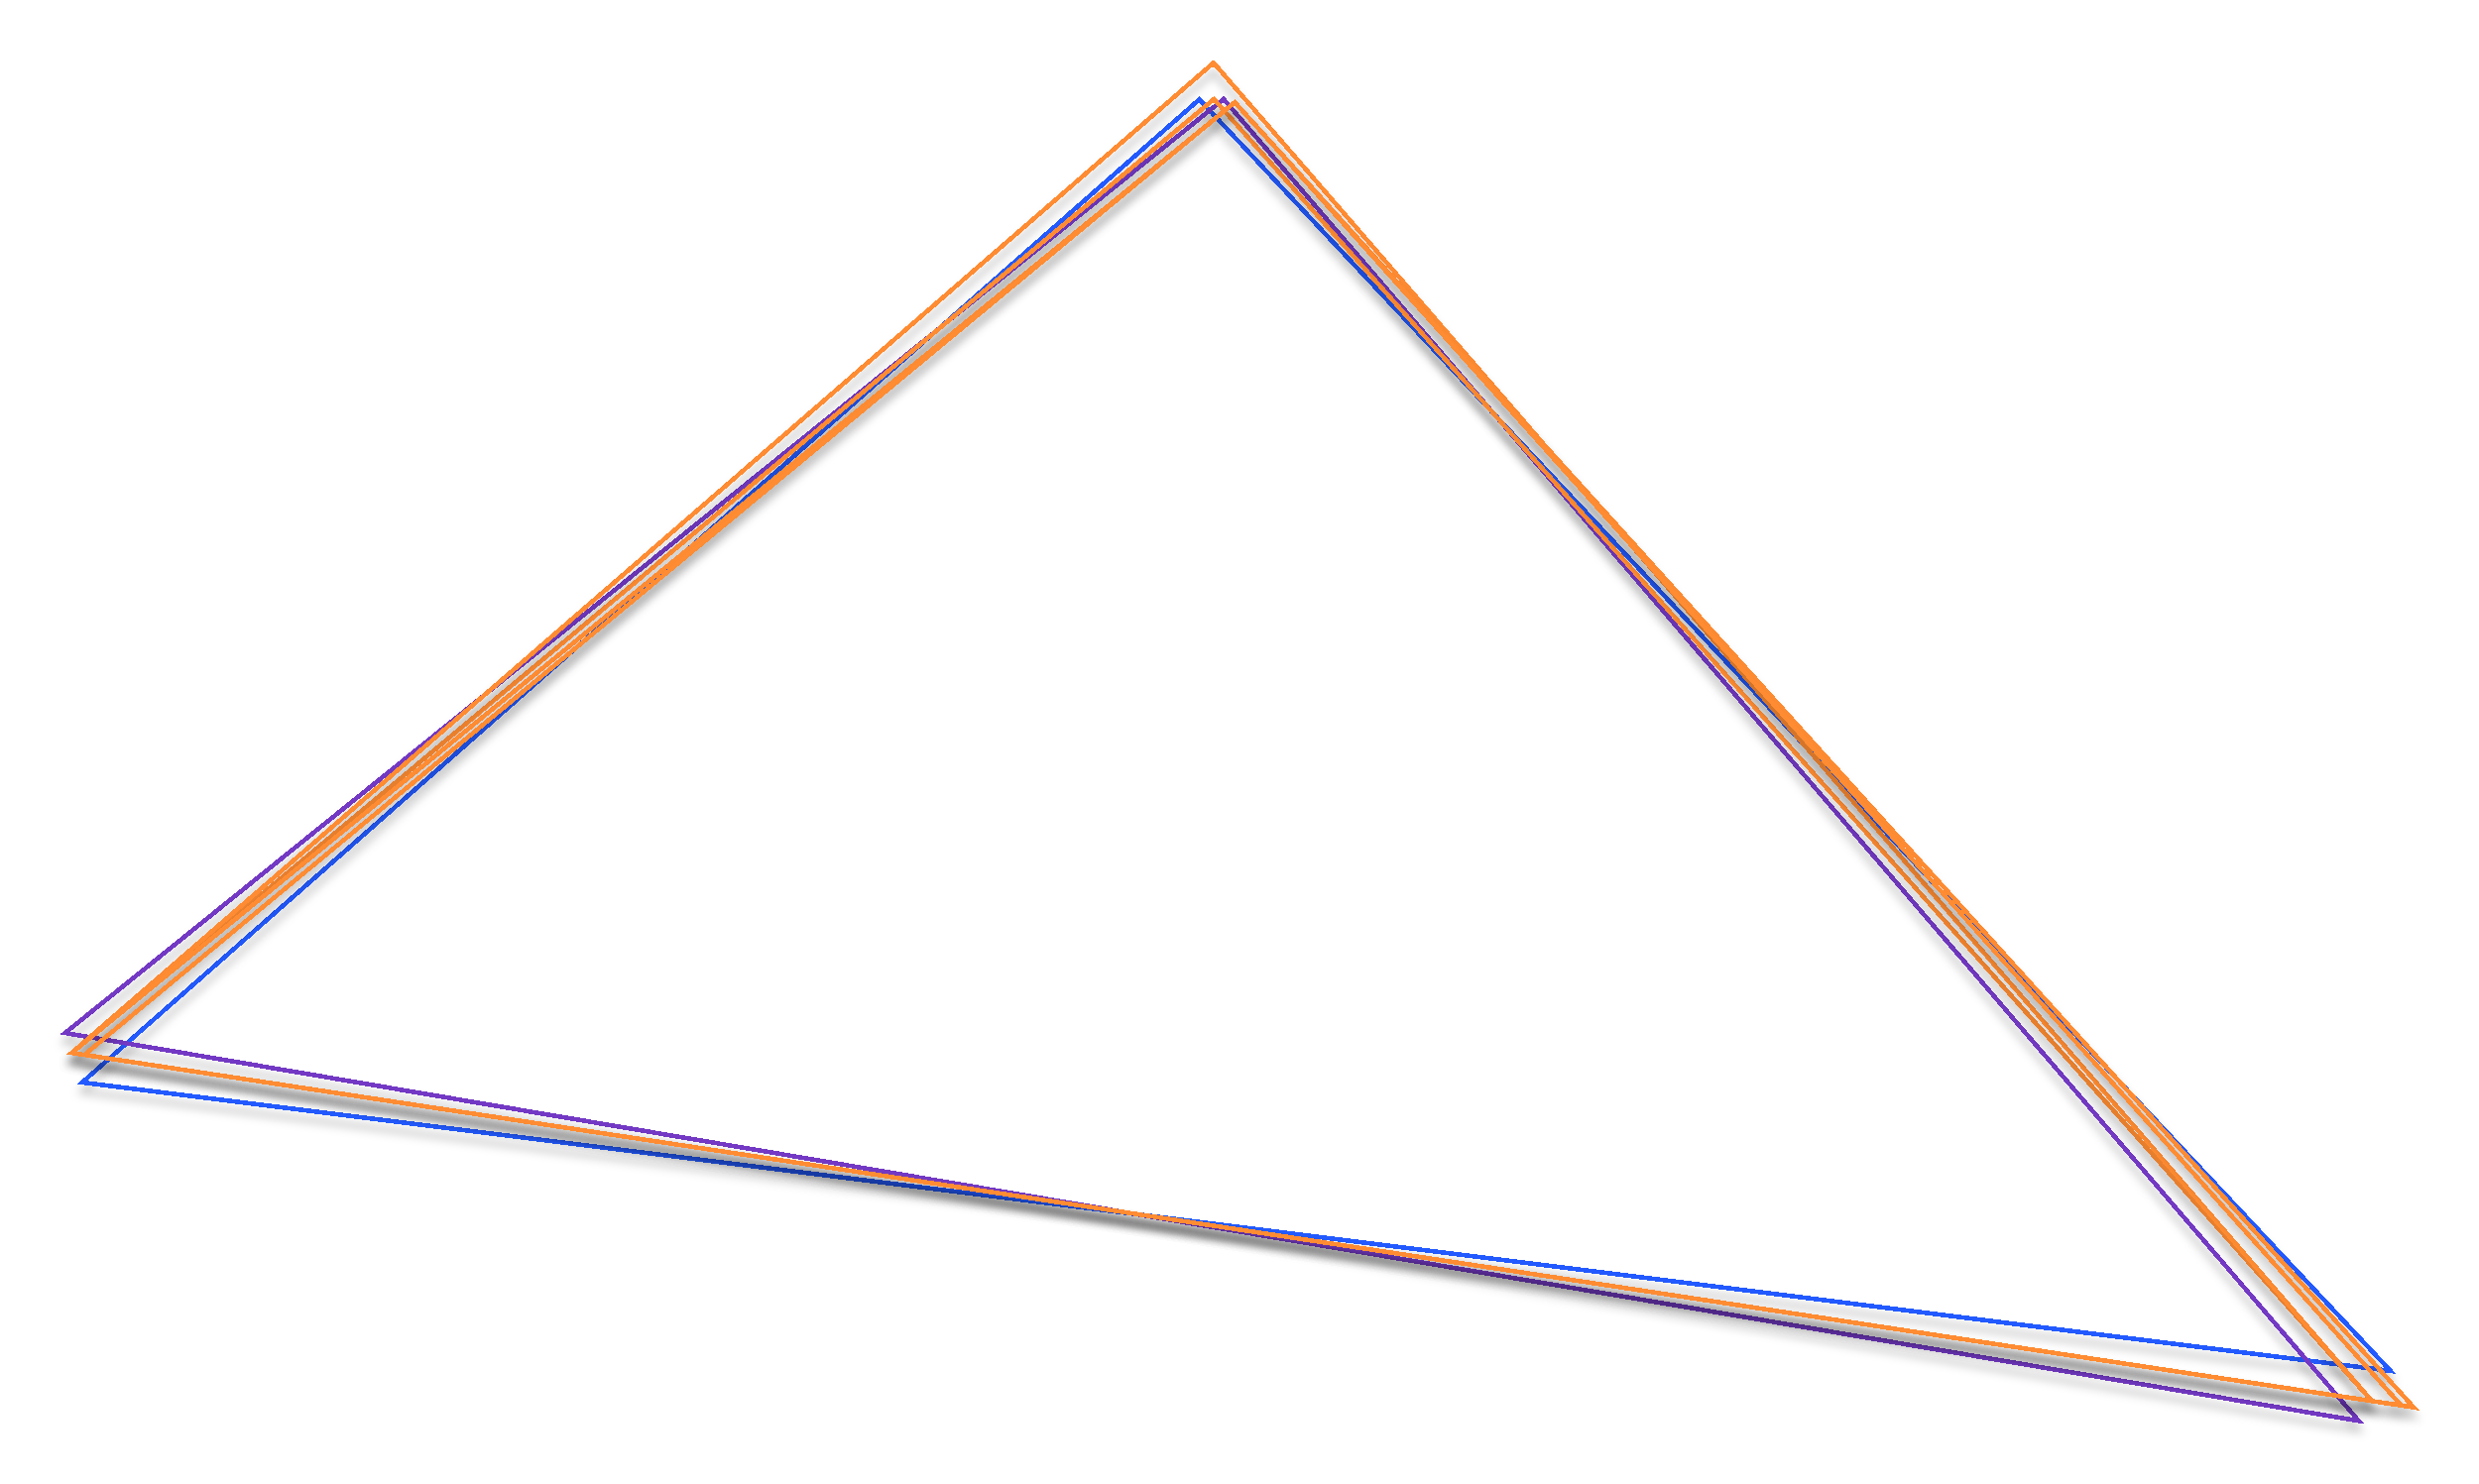
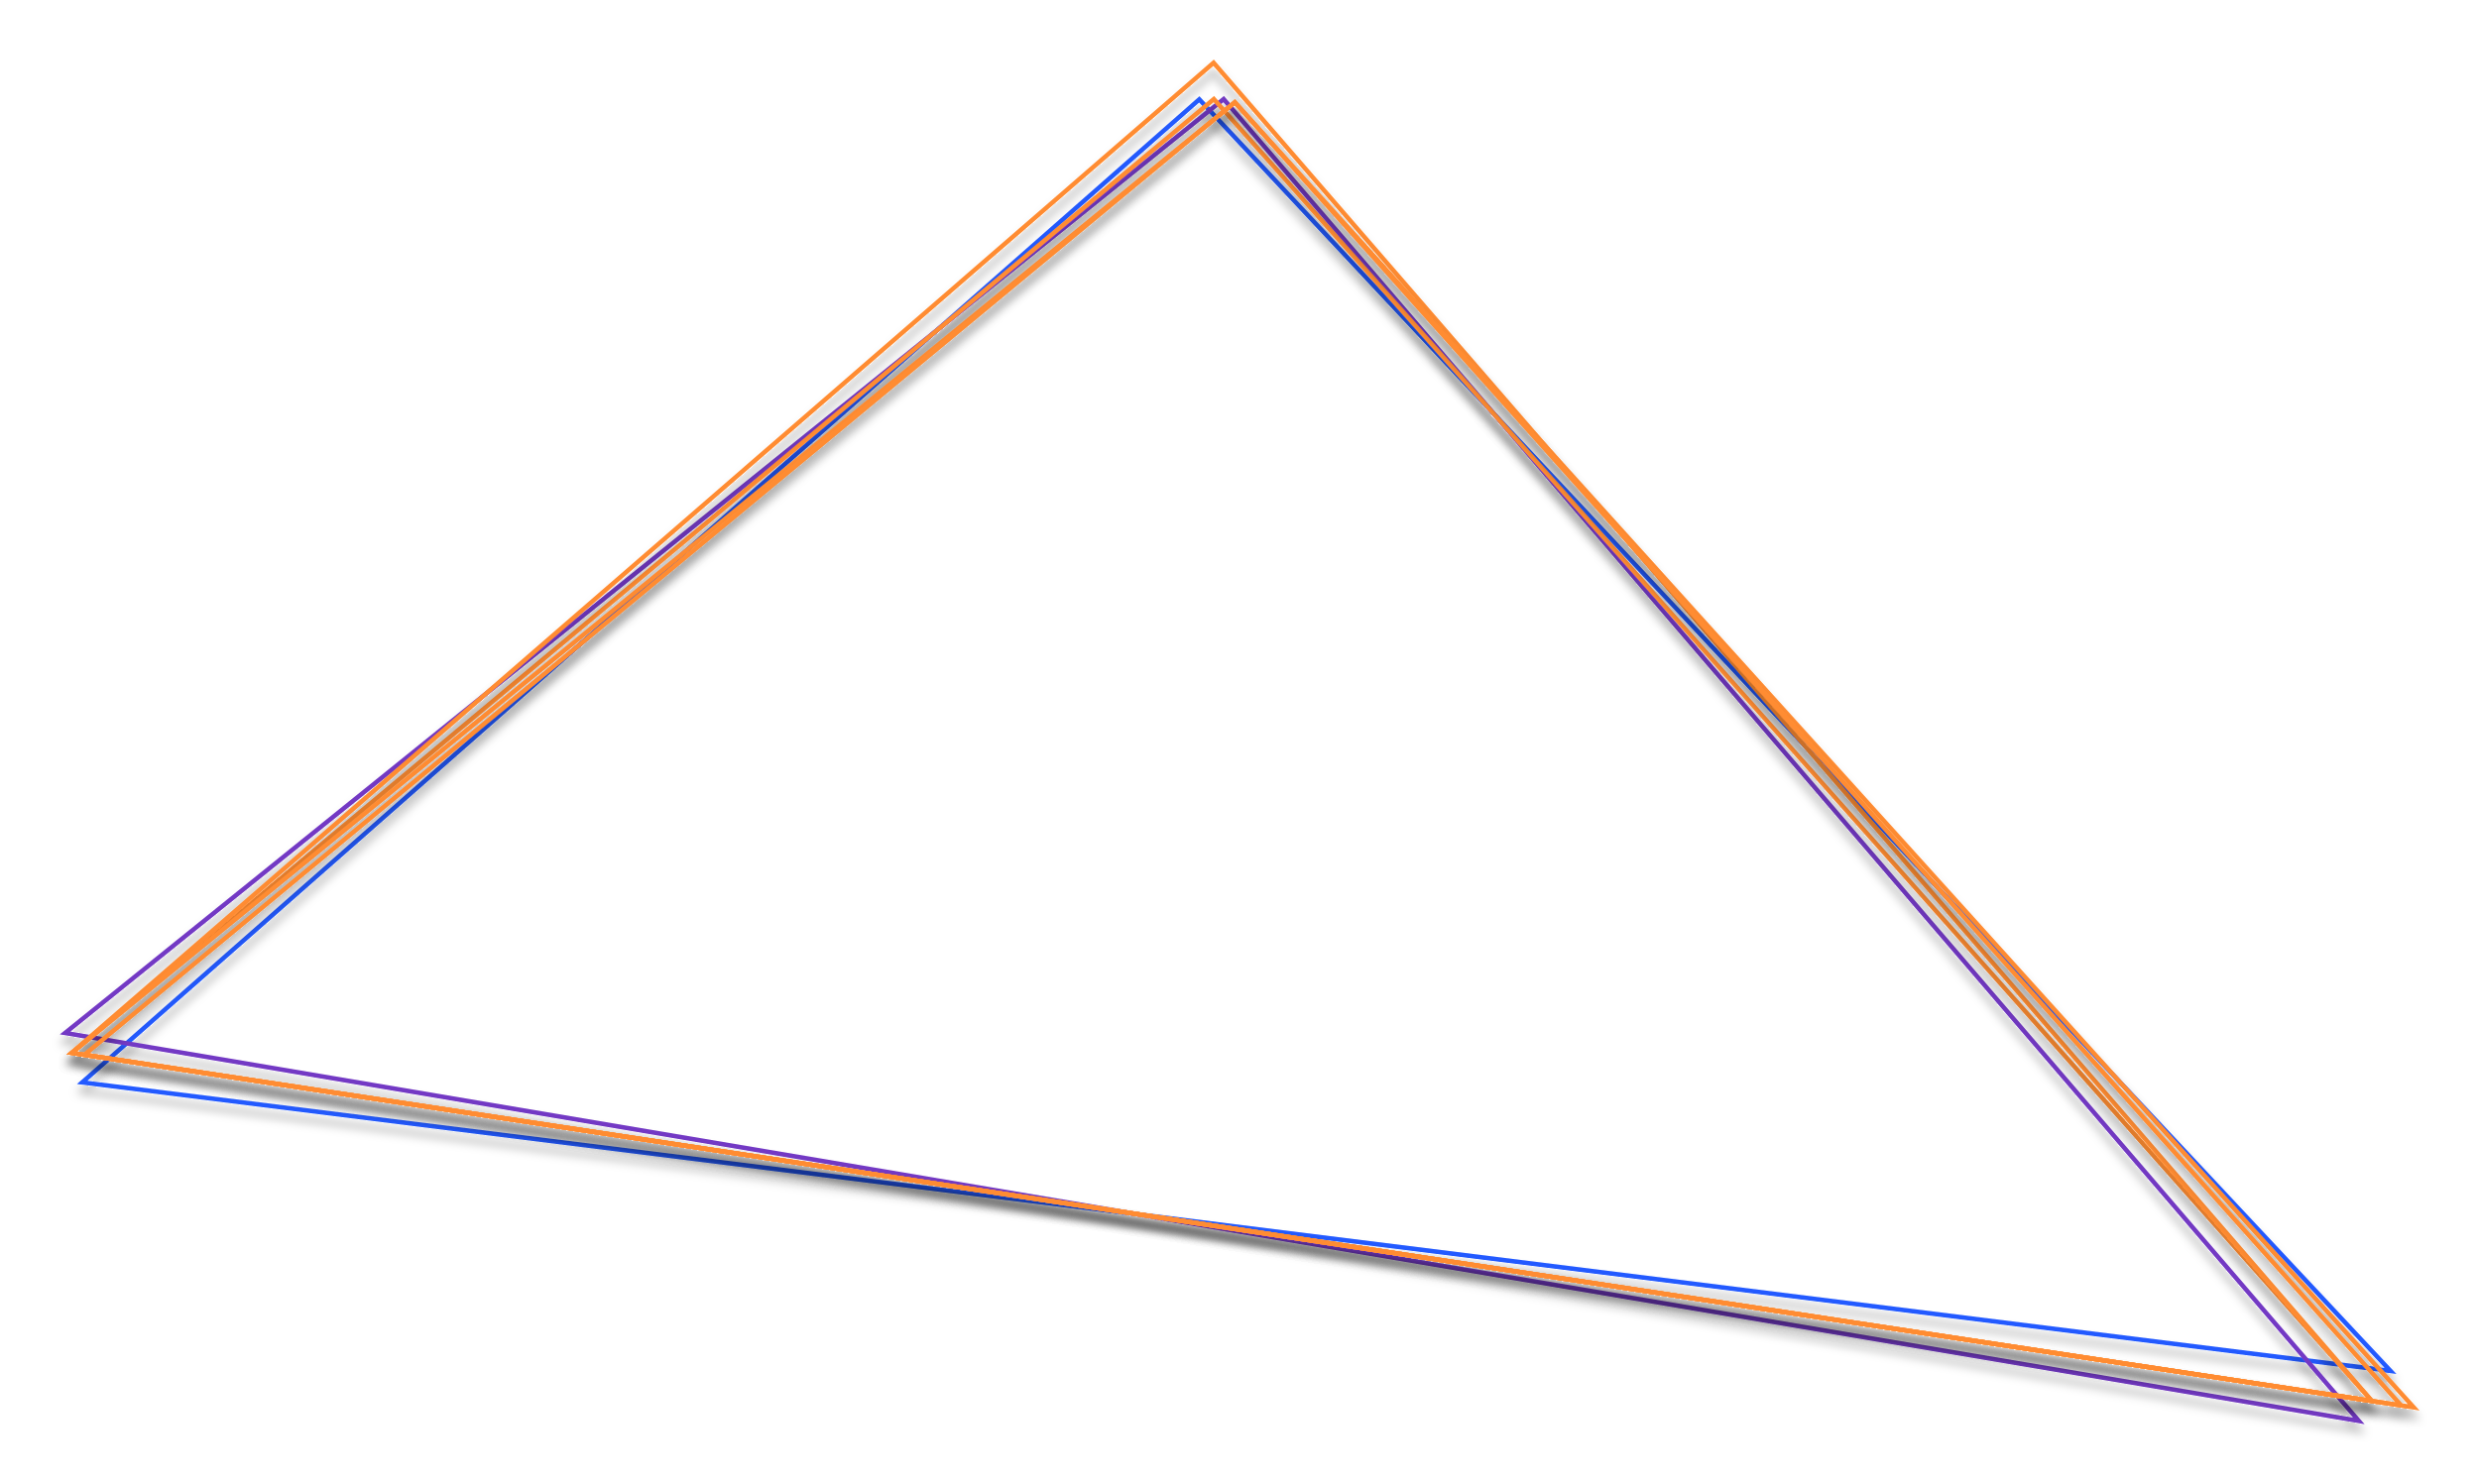
<svg xmlns="http://www.w3.org/2000/svg" class="hero__bg hero__bg--triangle-up" width="2108" height="1262" viewBox="0 0 1054 631" fill="none" aria-hidden="true">
  <g filter="url(#filter1_d_219_178)" style="mix-blend-mode:plus-lighter">
-     <path d="M34.95 460.34L509.901 42.279L1016.38 583.052L34.95 460.34ZM1018.77 584.312L1018.77 584.309L1018.77 584.312L1018.77 584.312Z" stroke="#235AFF" stroke-width="1.93" shape-rendering="crispEdges" />
+     <path d="M34.95 460.34L509.901 42.279L1016.38 583.052L34.95 460.34ZM1018.77 584.312L1018.77 584.309L1018.77 584.312L1018.77 584.312Z" stroke="#235AFF" stroke-width="1.93" />
  </g>
  <g filter="url(#filter2_d_219_178)" style="mix-blend-mode:plus-lighter">
-     <path d="M27.689 439.317L520.255 42.162L1002.9 604.309L27.689 439.317ZM1005.24 605.671L1005.24 605.668L1005.24 605.672C1005.24 605.672 1005.24 605.672 1005.24 605.671Z" stroke="#7339C4" stroke-width="1.93" shape-rendering="crispEdges" />
+     <path d="M27.689 439.317L520.255 42.162L1002.9 604.309L27.689 439.317ZM1005.24 605.671L1005.24 605.668L1005.24 605.672C1005.24 605.672 1005.24 605.672 1005.24 605.671Z" stroke="#7339C4" stroke-width="1.93" />
  </g>
  <g filter="url(#filter3_d_219_178)" style="mix-blend-mode:plus-lighter">
-     <path d="M30.498 447.801L516.095 42.155L1008.43 595.839L30.498 447.801ZM1010.79 597.16L1010.79 597.157L1010.79 597.161L1010.79 597.16Z" stroke="#FF8C32" stroke-width="1.93" shape-rendering="crispEdges" />
+     <path d="M30.498 447.801L516.095 42.155L1008.43 595.839L30.498 447.801ZM1010.79 597.16L1010.79 597.157L1010.79 597.161L1010.79 597.16Z" stroke="#FF8C32" stroke-width="1.93" />
  </g>
  <g filter="url(#filter4_d_219_178)" style="mix-blend-mode:plus-lighter">
-     <path d="M30.445 447.793L515.985 26.695L1008.48 595.846L30.445 447.793ZM1010.79 597.16L1010.79 597.157L1010.79 597.16L1010.79 597.16Z" stroke="#FF8C32" stroke-width="1.93" shape-rendering="crispEdges" />
+     <path d="M30.445 447.793L515.985 26.695L1008.48 595.846L30.445 447.793ZM1010.79 597.16L1010.79 597.157L1010.79 597.16L1010.79 597.16Z" stroke="#FF8C32" stroke-width="1.93" />
  </g>
  <g filter="url(#filter5_d_219_178)" style="mix-blend-mode:plus-lighter">
-     <path d="M30.529 447.806L525.013 43.495L1026.23 598.534L30.529 447.806ZM1028.63 599.861L1028.63 599.858L1028.63 599.861L1028.63 599.861Z" stroke="#FF8C32" stroke-width="1.93" shape-rendering="crispEdges" />
+     <path d="M30.529 447.806L525.013 43.495L1026.23 598.534L30.529 447.806ZM1028.63 599.861L1028.63 599.858L1028.63 599.861L1028.63 599.861Z" stroke="#FF8C32" stroke-width="1.93" />
  </g>
  <g filter="url(#filter6_d_219_178)" style="mix-blend-mode:plus-lighter">
-     <path d="M35.848 448.611L525.013 43.502L1020.91 597.729L35.848 448.611ZM1023.29 599.053L1023.29 599.05L1023.29 599.053C1023.29 599.053 1023.29 599.053 1023.29 599.053Z" stroke="#FF8C32" stroke-width="1.93" shape-rendering="crispEdges" />
+     <path d="M35.848 448.611L525.013 43.502L1020.91 597.729L35.848 448.611ZM1023.29 599.053L1023.29 599.05L1023.29 599.053C1023.29 599.053 1023.29 599.053 1023.29 599.053Z" stroke="#FF8C32" stroke-width="1.93" />
  </g>
  <defs>
    <filter id="filter1_d_219_178" x="28.754" y="40.934" width="993.884" height="551.105" filterUnits="userSpaceOnUse" color-interpolation-filters="sRGB">
      <feFlood flood-opacity="0" result="BackgroundImageFix" />
      <feColorMatrix in="SourceAlpha" type="matrix" values="0 0 0 0 0 0 0 0 0 0 0 0 0 0 0 0 0 0 127 0" result="hardAlpha" />
      <feOffset dy="3.861" />
      <feGaussianBlur stdDeviation="1.93" />
      <feComposite in2="hardAlpha" operator="out" />
      <feColorMatrix type="matrix" values="0 0 0 0 0 0 0 0 0 0 0 0 0 0 0 0 0 0 0.25 0" />
      <feBlend mode="normal" in2="BackgroundImageFix" result="effect1_dropShadow_219_178" />
      <feBlend mode="normal" in="SourceGraphic" in2="effect1_dropShadow_219_178" result="shape" />
    </filter>
    <filter id="filter2_d_219_178" x="21.465" y="40.818" width="987.638" height="572.581" filterUnits="userSpaceOnUse" color-interpolation-filters="sRGB">
      <feFlood flood-opacity="0" result="BackgroundImageFix" />
      <feColorMatrix in="SourceAlpha" type="matrix" values="0 0 0 0 0 0 0 0 0 0 0 0 0 0 0 0 0 0 127 0" result="hardAlpha" />
      <feOffset dy="3.861" />
      <feGaussianBlur stdDeviation="1.93" />
      <feComposite in2="hardAlpha" operator="out" />
      <feColorMatrix type="matrix" values="0 0 0 0 0 0 0 0 0 0 0 0 0 0 0 0 0 0 0.25 0" />
      <feBlend mode="normal" in2="BackgroundImageFix" result="effect1_dropShadow_219_178" />
      <feBlend mode="normal" in="SourceGraphic" in2="effect1_dropShadow_219_178" result="shape" />
    </filter>
    <filter id="filter3_d_219_178" x="24.284" y="40.811" width="990.368" height="564.077" filterUnits="userSpaceOnUse" color-interpolation-filters="sRGB">
      <feFlood flood-opacity="0" result="BackgroundImageFix" />
      <feColorMatrix in="SourceAlpha" type="matrix" values="0 0 0 0 0 0 0 0 0 0 0 0 0 0 0 0 0 0 127 0" result="hardAlpha" />
      <feOffset dy="3.861" />
      <feGaussianBlur stdDeviation="1.93" />
      <feComposite in2="hardAlpha" operator="out" />
      <feColorMatrix type="matrix" values="0 0 0 0 0 0 0 0 0 0 0 0 0 0 0 0 0 0 0.25 0" />
      <feBlend mode="normal" in2="BackgroundImageFix" result="effect1_dropShadow_219_178" />
      <feBlend mode="normal" in="SourceGraphic" in2="effect1_dropShadow_219_178" result="shape" />
    </filter>
    <filter id="filter4_d_219_178" x="24.283" y="25.328" width="990.368" height="579.559" filterUnits="userSpaceOnUse" color-interpolation-filters="sRGB">
      <feFlood flood-opacity="0" result="BackgroundImageFix" />
      <feColorMatrix in="SourceAlpha" type="matrix" values="0 0 0 0 0 0 0 0 0 0 0 0 0 0 0 0 0 0 127 0" result="hardAlpha" />
      <feOffset dy="3.861" />
      <feGaussianBlur stdDeviation="1.93" />
      <feComposite in2="hardAlpha" operator="out" />
      <feColorMatrix type="matrix" values="0 0 0 0 0 0 0 0 0 0 0 0 0 0 0 0 0 0 0.25 0" />
      <feBlend mode="normal" in2="BackgroundImageFix" result="effect1_dropShadow_219_178" />
      <feBlend mode="normal" in="SourceGraphic" in2="effect1_dropShadow_219_178" result="shape" />
    </filter>
    <filter id="filter5_d_219_178" x="24.284" y="42.161" width="1008.21" height="565.427" filterUnits="userSpaceOnUse" color-interpolation-filters="sRGB">
      <feFlood flood-opacity="0" result="BackgroundImageFix" />
      <feColorMatrix in="SourceAlpha" type="matrix" values="0 0 0 0 0 0 0 0 0 0 0 0 0 0 0 0 0 0 127 0" result="hardAlpha" />
      <feOffset dy="3.861" />
      <feGaussianBlur stdDeviation="1.93" />
      <feComposite in2="hardAlpha" operator="out" />
      <feColorMatrix type="matrix" values="0 0 0 0 0 0 0 0 0 0 0 0 0 0 0 0 0 0 0.25 0" />
      <feBlend mode="normal" in2="BackgroundImageFix" result="effect1_dropShadow_219_178" />
      <feBlend mode="normal" in="SourceGraphic" in2="effect1_dropShadow_219_178" result="shape" />
    </filter>
    <filter id="filter6_d_219_178" x="29.622" y="42.161" width="997.529" height="564.619" filterUnits="userSpaceOnUse" color-interpolation-filters="sRGB">
      <feFlood flood-opacity="0" result="BackgroundImageFix" />
      <feColorMatrix in="SourceAlpha" type="matrix" values="0 0 0 0 0 0 0 0 0 0 0 0 0 0 0 0 0 0 127 0" result="hardAlpha" />
      <feOffset dy="3.861" />
      <feGaussianBlur stdDeviation="1.93" />
      <feComposite in2="hardAlpha" operator="out" />
      <feColorMatrix type="matrix" values="0 0 0 0 0 0 0 0 0 0 0 0 0 0 0 0 0 0 0.25 0" />
      <feBlend mode="normal" in2="BackgroundImageFix" result="effect1_dropShadow_219_178" />
      <feBlend mode="normal" in="SourceGraphic" in2="effect1_dropShadow_219_178" result="shape" />
    </filter>
  </defs>
</svg>
